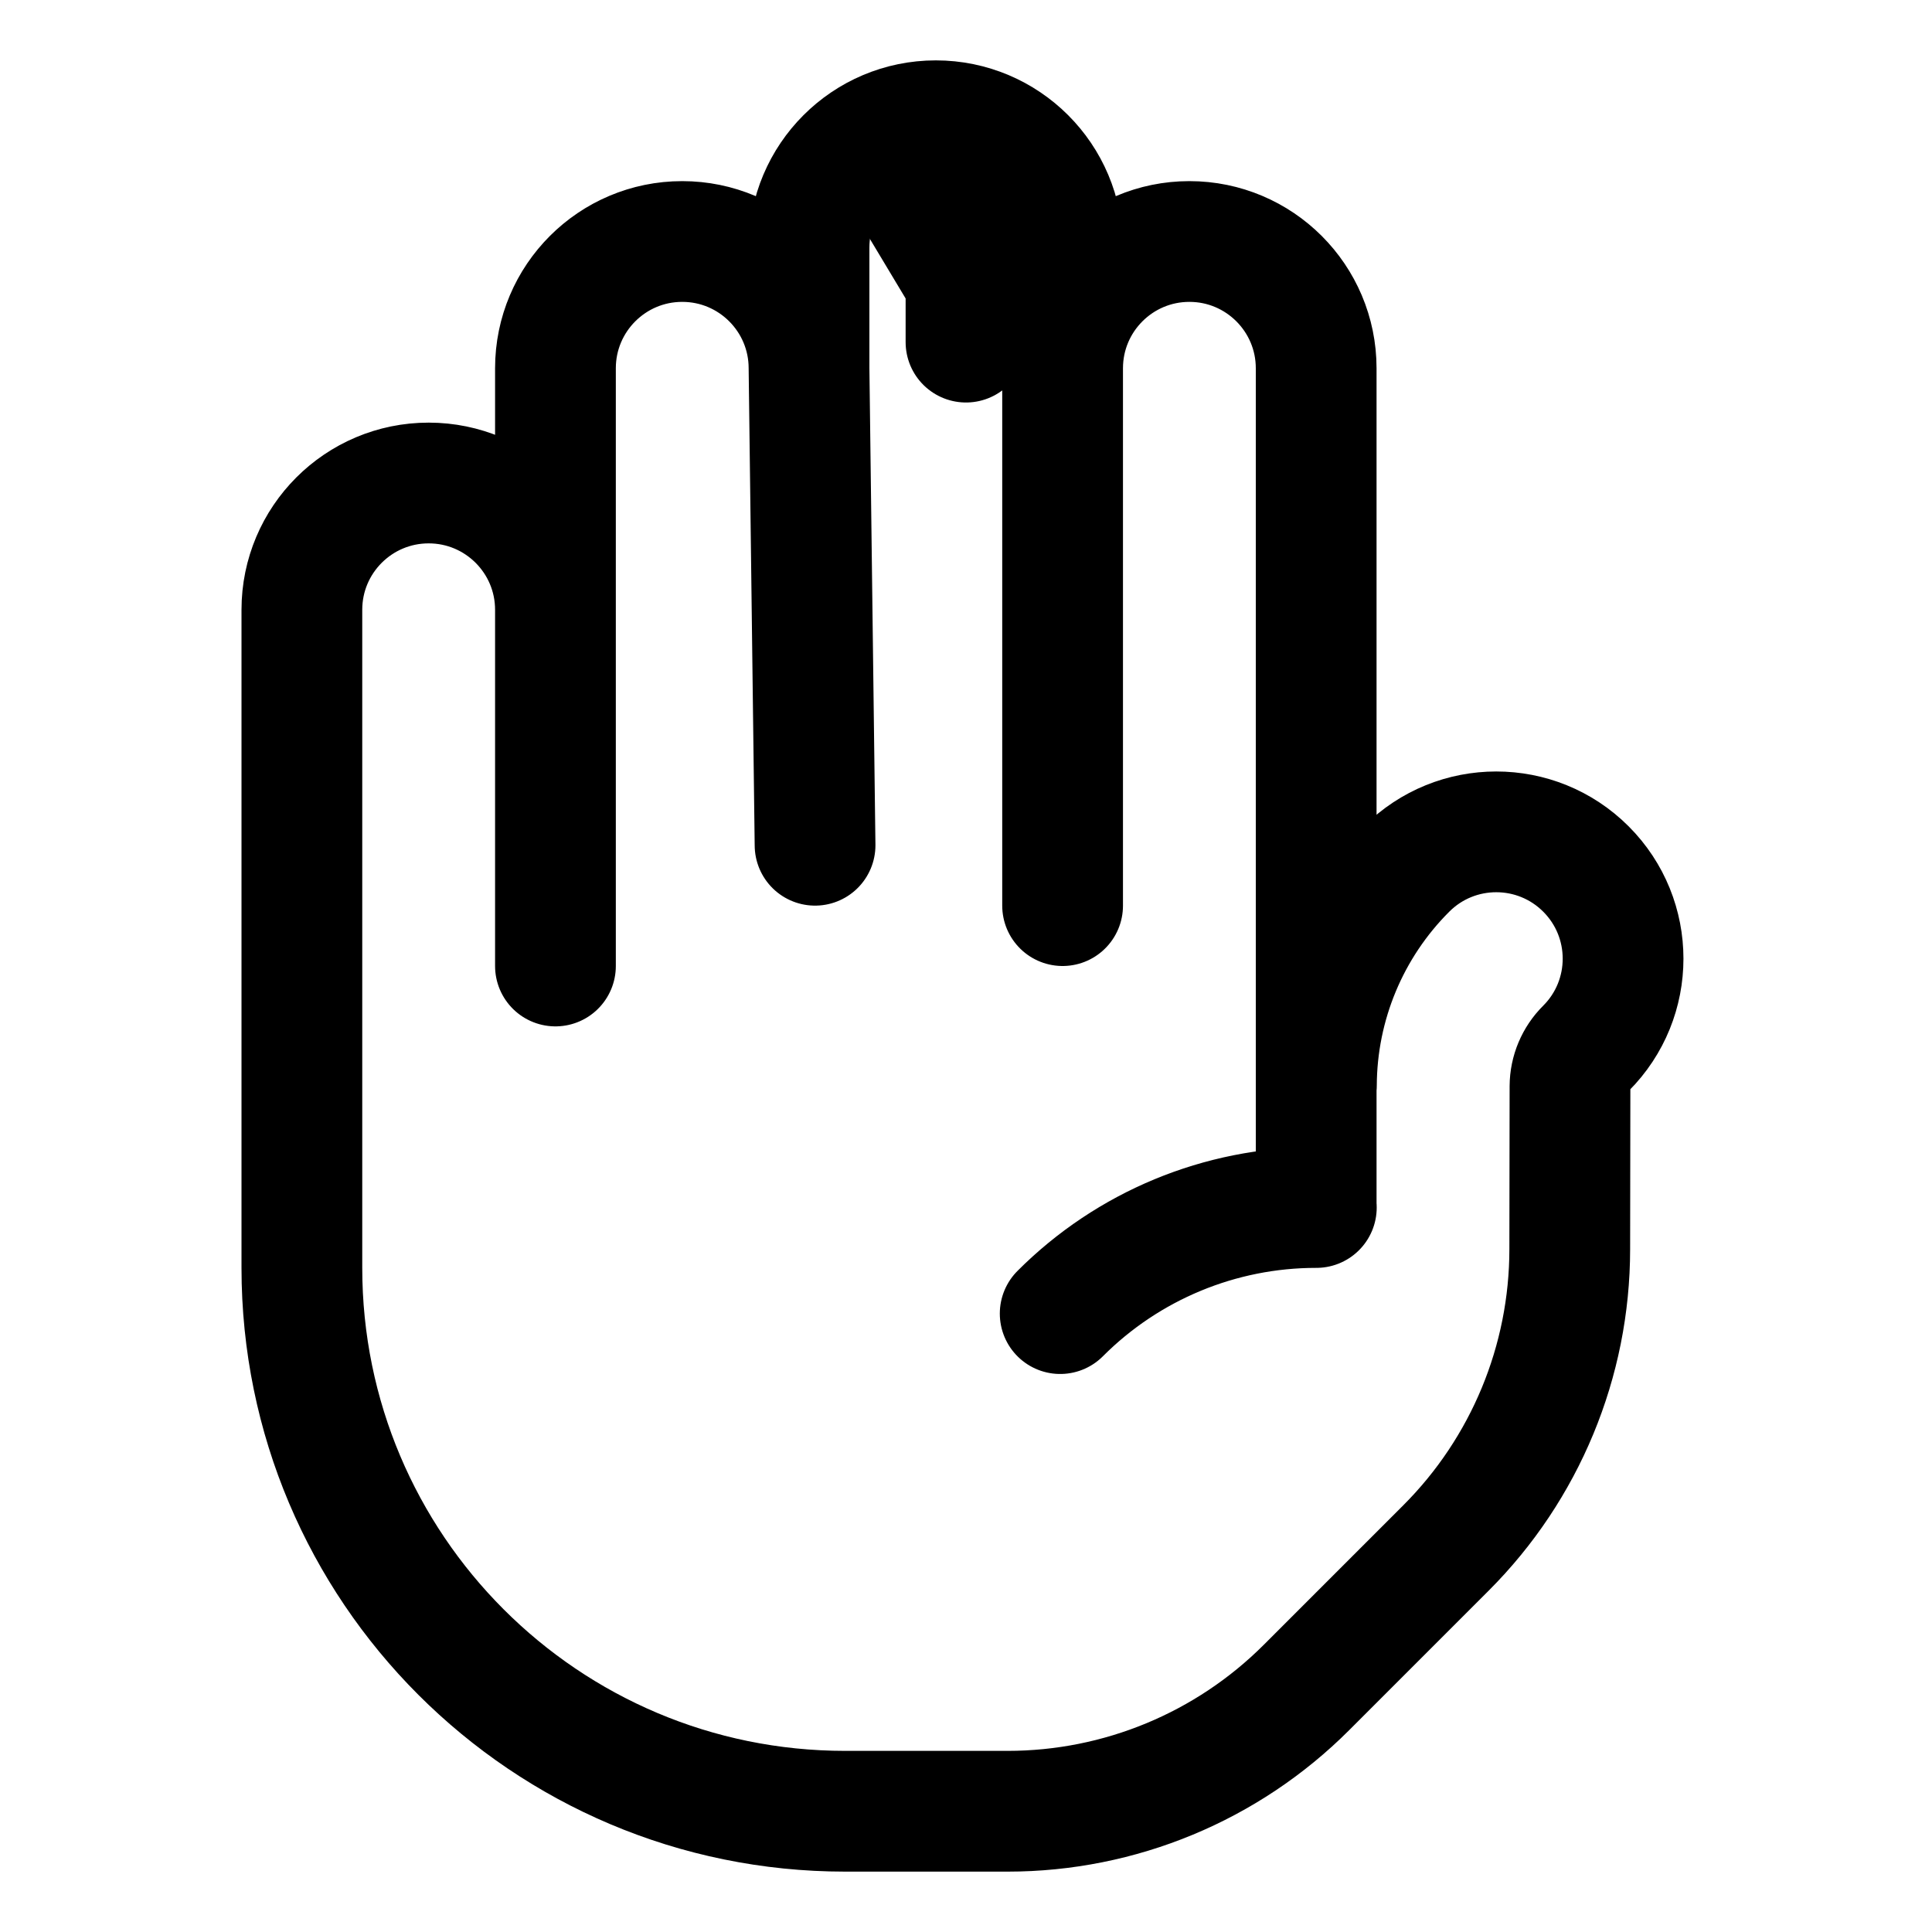
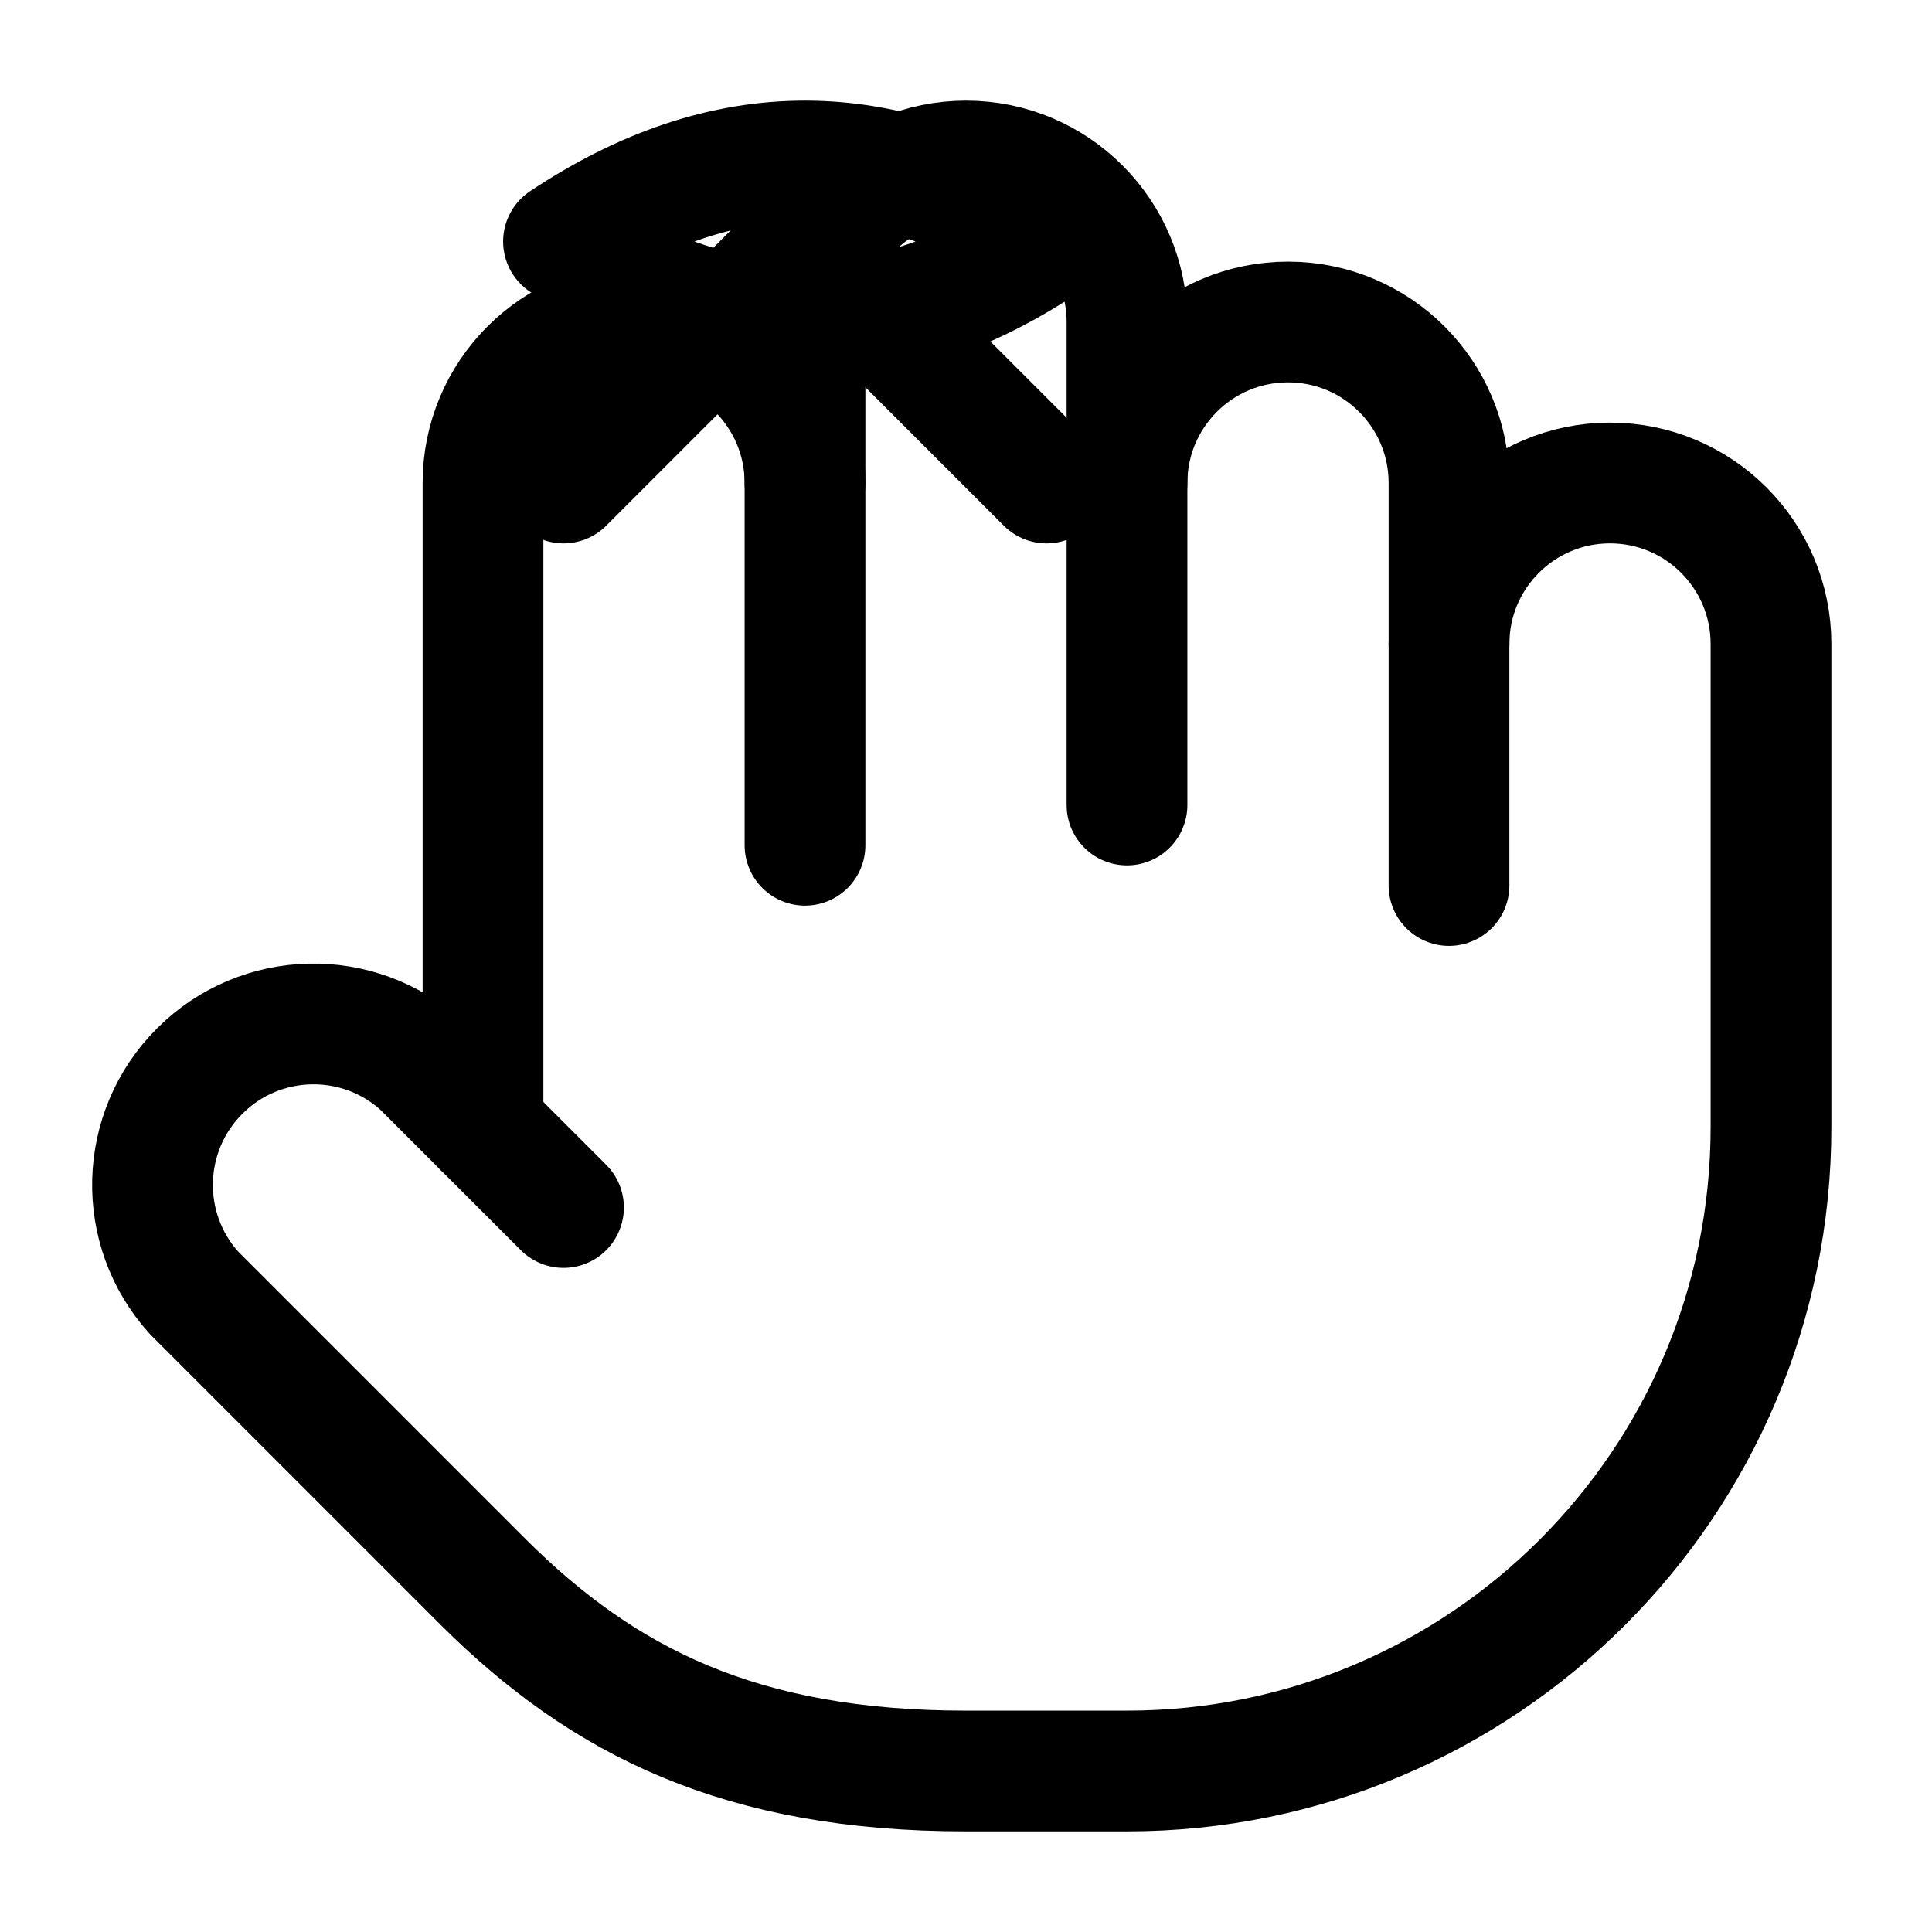
<svg xmlns="http://www.w3.org/2000/svg" fill="none" viewBox="0 0 24 24" stroke-width="1.5" stroke="currentColor">
-   <path stroke-linecap="round" stroke-linejoin="round" d="M10.05 4.575a1.575 1.575 0 1 0-3.15 0v3m3.15-3v-1.5a1.575 1.575 0 0 1 3.15 0v1.5m-3.15 0 .075 5.925m3.075.75V4.575m0 0a1.575 1.575 0 0 1 3.15 0V15M6.9 7.575a1.575 1.575 0 1 0-3.15 0v8.175a6.75 6.75 0 0 0 6.75 6.75h2.018a5.25 5.25 0 0 0 3.712-1.538l1.732-1.732a5.25 5.25 0 0 0 1.538-3.712l.003-2.024a.668.668 0 0 1 .198-.471 1.575 1.575 0 1 0-2.228-2.228 3.818 3.818 0 0 0-1.12 2.687M6.9 7.575V12m6.27 4.318A4.49 4.49 0 0 1 16.35 15m.002 0h-.002" />
-   <path stroke-linecap="round" stroke-linejoin="round" d="M11.25 2.25 12 3.5l.75-1.25M12 2.25v2" />
+   <path stroke-linecap="round" stroke-linejoin="round" d="M18 11V6a2 2 0 0 0-2-2a2 2 0 0 0-2 2" />
+   <path stroke-linecap="round" stroke-linejoin="round" d="M14 10V4a2 2 0 0 0-2-2a2 2 0 0 0-2 2v2" />
+   <path stroke-linecap="round" stroke-linejoin="round" d="M10 10.5V6a2 2 0 0 0-2-2a2 2 0 0 0-2 2v8" />
+   <path stroke-linecap="round" stroke-linejoin="round" d="M18 8a2 2 0 1 1 4 0v6a8 8 0 0 1-8 8h-2c-2.8 0-4.5-.86-5.99-2.34l-3.6-3.6a2 2 0 0 1 2.83-2.82L7 15" />
+   <path stroke-linecap="round" stroke-linejoin="round" d="M7 3Q10 1 13 3Q10 5 7 3M10 3l-3 3M10 3l3 3" />
</svg>
